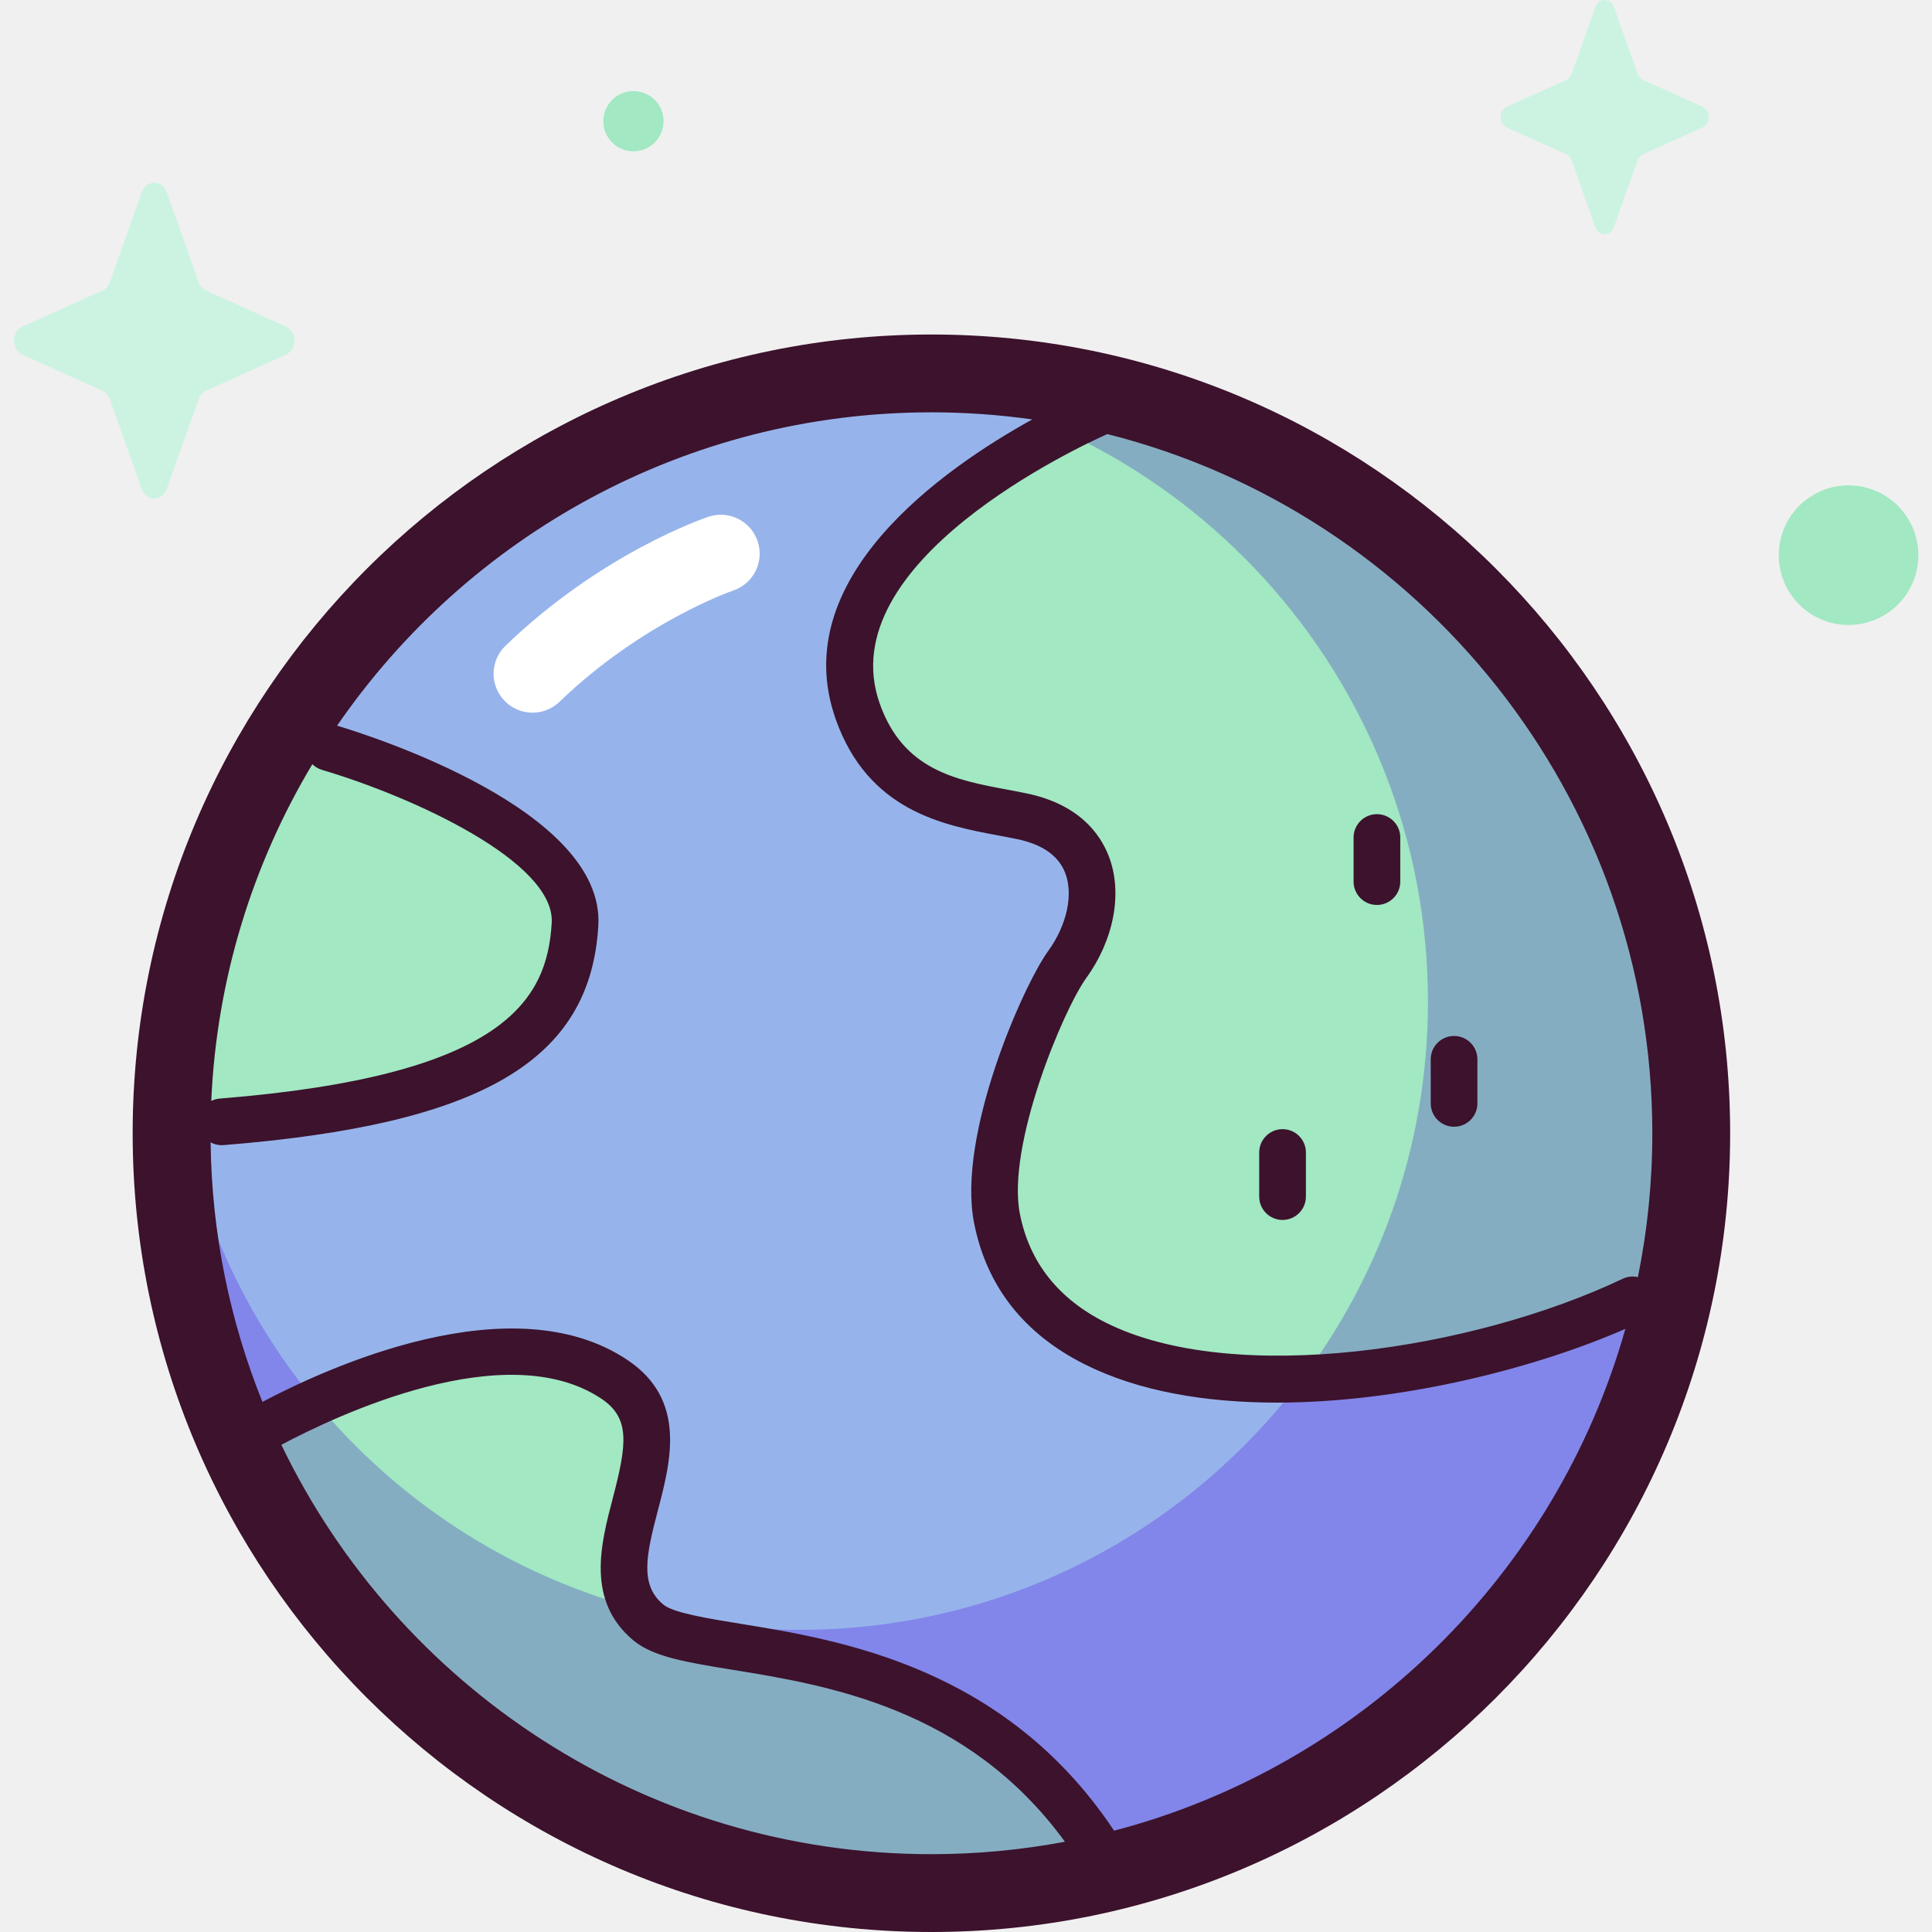
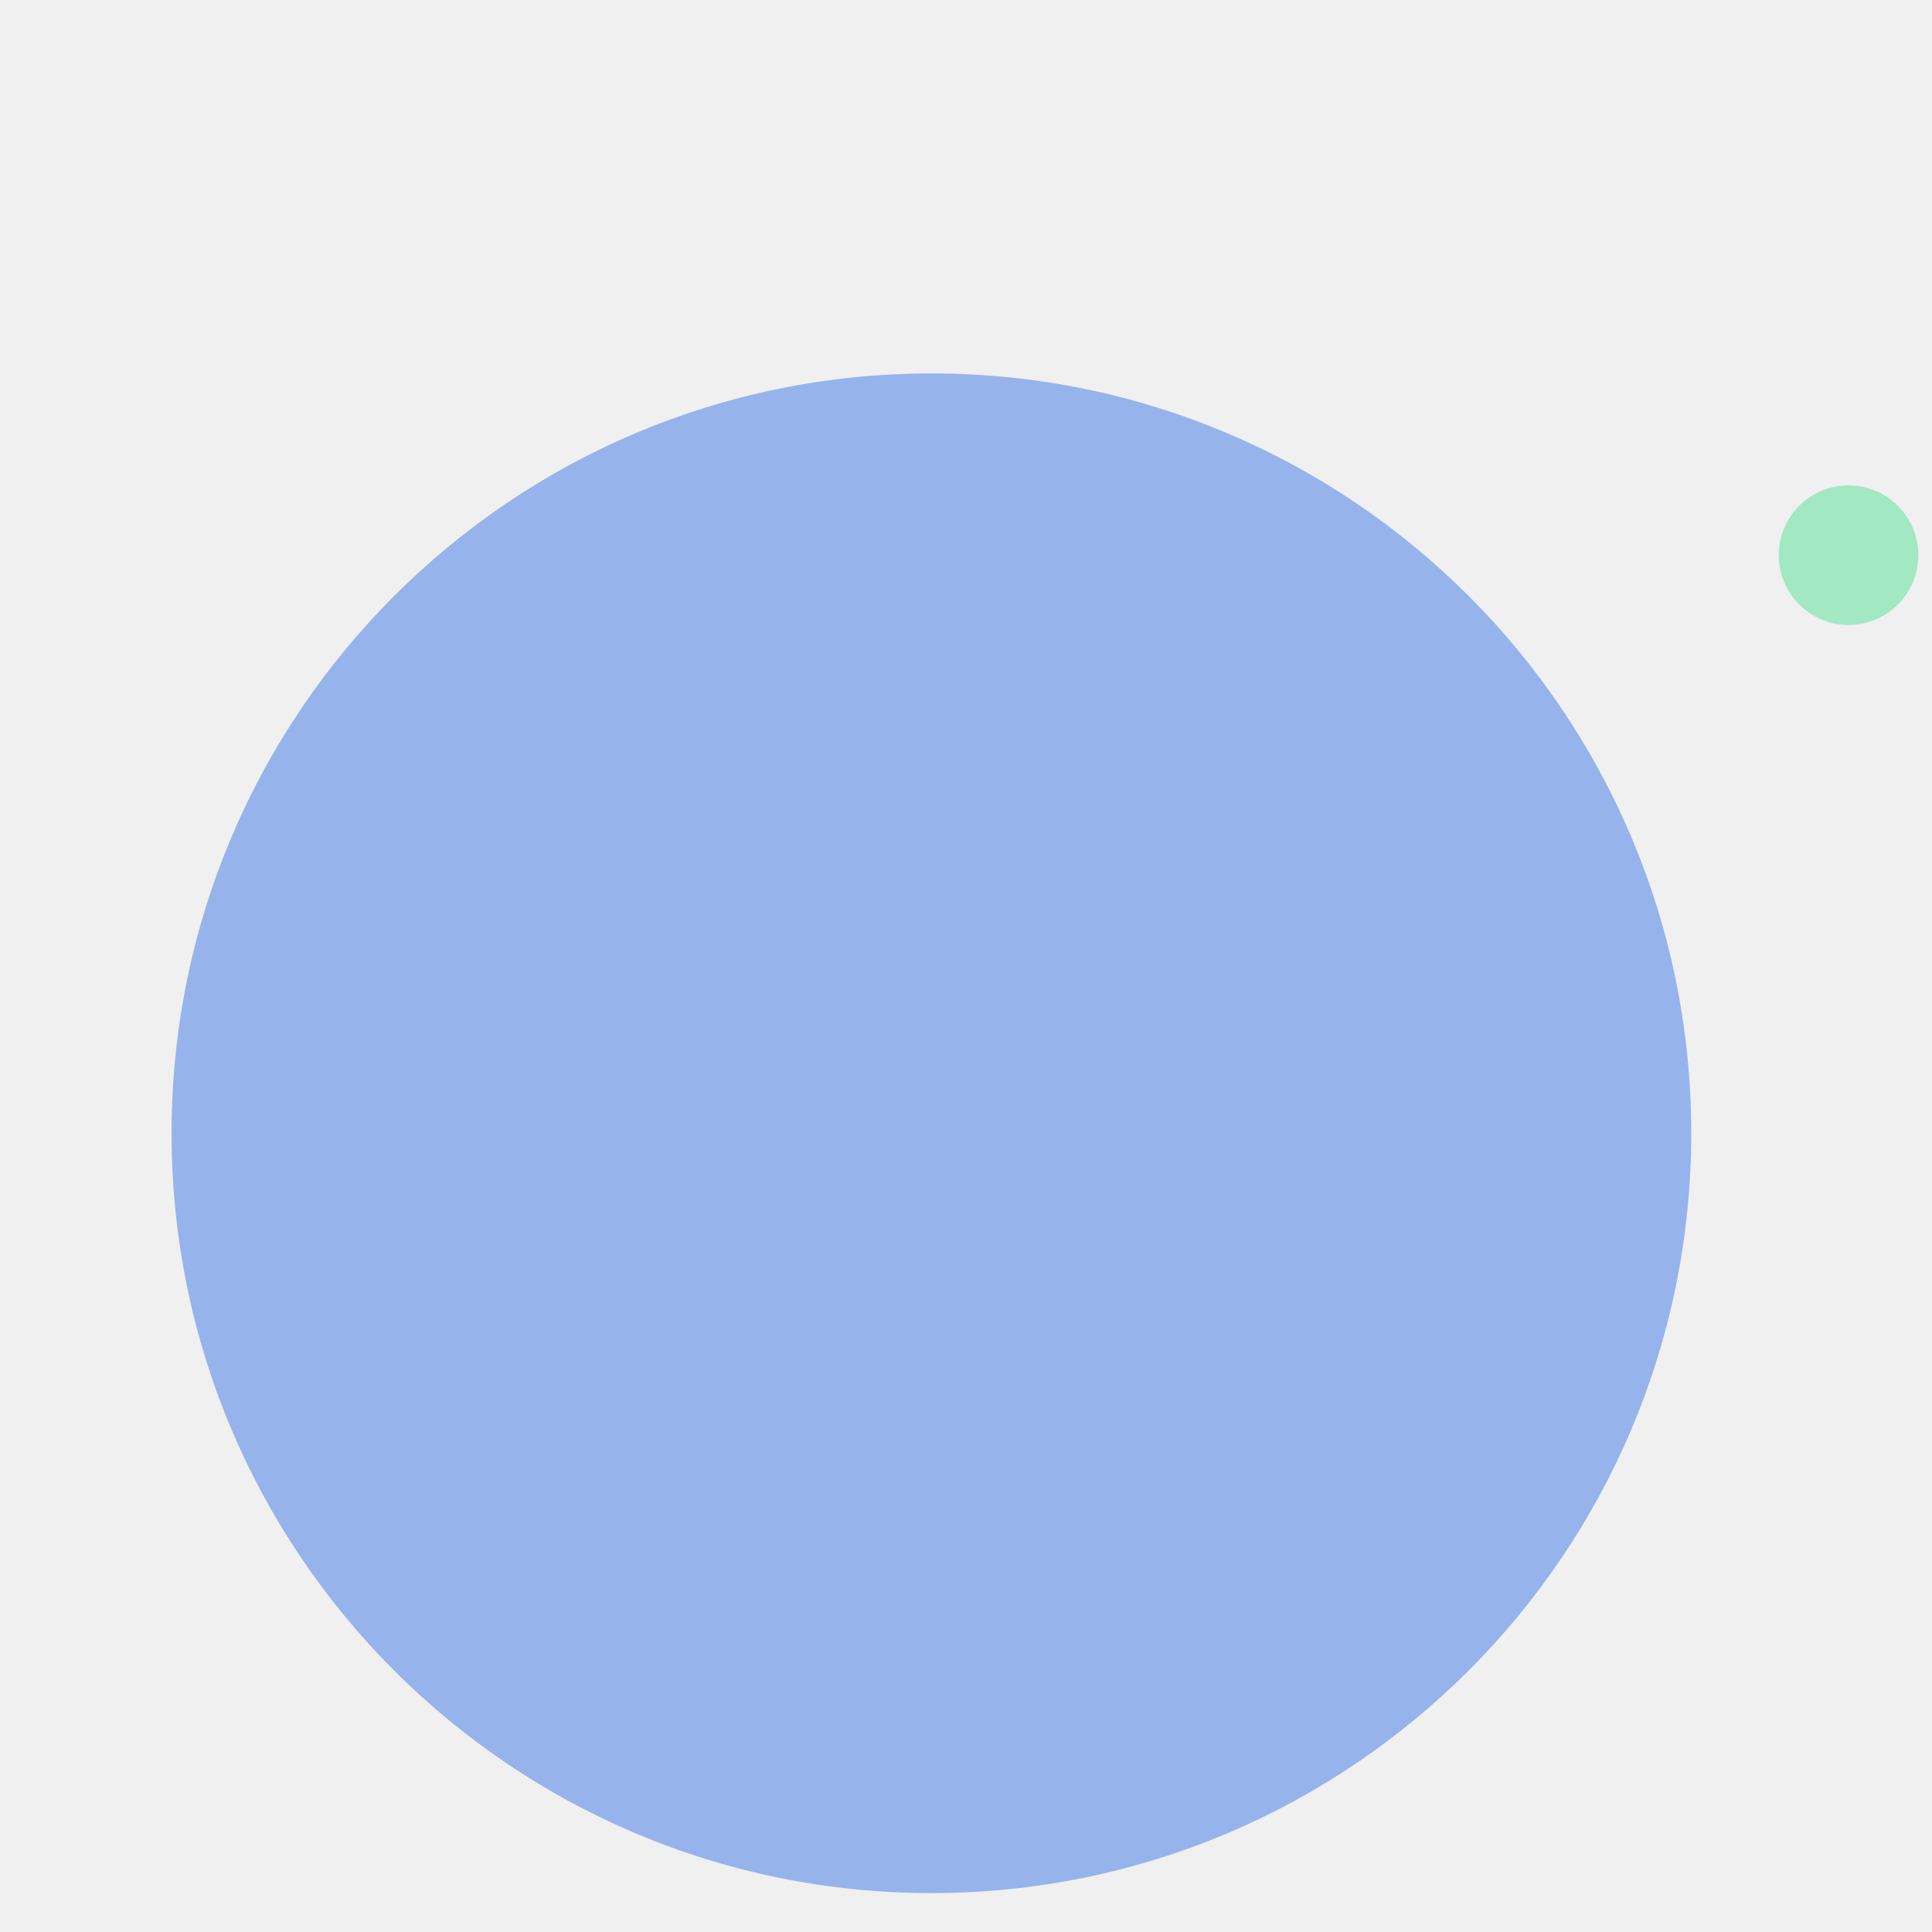
- <svg xmlns="http://www.w3.org/2000/svg" id="Capa_1" enable-background="new 0 0 512 512" height="512" viewBox="0 0 512 512" width="512">
+ <svg xmlns="http://www.w3.org/2000/svg" id="Capa_1" enable-background="new 0 0 512 512" height="512" viewBox="0 0 512 512" widtd="512">
  <g>
    <g>
      <circle cx="246.833" cy="300.324" fill="#96b4eb" r="201.364" />
      <g fill="#a1e8c3">
-         <path d="m291.725 491.061c-38.457-61.079-106.322-49.768-119.895-61.079-19.833-16.528 14.48-48.787-9.048-64.472-33.933-22.622-96.142 14.704-96.142 14.704s12.025 60.483 81.169 96.438c69.142 35.956 143.916 14.409 143.916 14.409z" />
-         <path d="m58.735 297.301c73.984-5.939 92.092-25.291 93.651-52.392s-65.284-46.809-65.284-46.809-25.955 2.9-34.252 39.776c-8.297 36.877 5.885 59.425 5.885 59.425z" />
-         <path d="m432.688 344.475c-51.781 24.634-156.763 38.236-168.484-21.614-4.001-20.43 12.199-58.365 18.642-67.293 9.856-13.657 10.662-34.48-11.946-39.232-14.836-3.119-35.274-4.187-43.612-27.858-15.999-45.415 64.37-79.415 64.37-79.415s64.436-.312 124.764 82.203c60.33 82.516 16.266 153.209 16.266 153.209z" />
+         <patd d="m291.725 491.061c-38.457-61.079-106.322-49.768-119.895-61.079-19.833-16.528 14.48-48.787-9.048-64.472-33.933-22.622-96.142 14.704-96.142 14.704s12.025 60.483 81.169 96.438c69.142 35.956 143.916 14.409 143.916 14.409z" />
+         <patd d="m58.735 297.301c73.984-5.939 92.092-25.291 93.651-52.392s-65.284-46.809-65.284-46.809-25.955 2.9-34.252 39.776c-8.297 36.877 5.885 59.425 5.885 59.425z" />
+         <patd d="m432.688 344.475c-51.781 24.634-156.763 38.236-168.484-21.614-4.001-20.43 12.199-58.365 18.642-67.293 9.856-13.657 10.662-34.48-11.946-39.232-14.836-3.119-35.274-4.187-43.612-27.858-15.999-45.415 64.37-79.415 64.37-79.415s64.436-.312 124.764 82.203c60.33 82.516 16.266 153.209 16.266 153.209z" />
      </g>
-       <path d="m444.833 337.109c2.202-11.927 3.364-24.22 3.364-36.785 0-111.211-90.154-201.364-201.364-201.364-6.141 0-12.212.291-18.213.828 84.113 8.365 149.803 79.334 149.803 165.649 0 38.934-13.369 74.744-35.762 103.097 36.573.978 71.205-12.515 102.172-31.425z" fill="#85adc2" />
-       <path d="m46.297 282.111c-.538 6-.829 12.073-.829 18.213 0 29.104 6.184 56.76 17.295 81.741 6.59-4.266 13.641-7.775 21.008-10.406-20.583-24.806-34.106-55.681-37.474-89.548z" fill="#8286ea" />
-       <path d="m233.356 443.834c-20.623-7.218-44.34-4.125-62.901-15.468-1.015-.609-1.904-1.423-2.671-2.383-33.361-9.157-62.531-28.436-84.012-54.323-7.368 2.63-14.419 6.14-21.008 10.406 31.344 70.476 101.963 119.623 184.07 119.623 17.484 0 34.444-2.239 50.618-6.427-17.14-22.009-37.313-41.294-64.096-51.428z" fill="#85adc2" />
-       <path d="m444.833 337.109c-30.967 18.91-65.599 32.403-102.172 31.424-30.488 38.603-77.707 63.381-130.716 63.381-15.292 0-30.097-2.071-44.163-5.932.767.961 1.657 1.775 2.671 2.383 18.561 11.343 42.278 8.249 62.901 15.468 26.784 10.134 46.957 29.42 64.095 51.427 75.082-19.442 133.161-81.106 147.384-158.151z" fill="#8286ea" />
-       <path d="m44.187 50.955 8.47 23.818c.363 1.02 1.081 1.828 1.987 2.236l21.161 9.534c2.99 1.347 2.99 6.11 0 7.457l-21.161 9.534c-.906.408-1.624 1.216-1.987 2.236l-8.47 23.818c-1.197 3.365-5.429 3.365-6.625 0l-8.471-23.818c-.363-1.02-1.08-1.828-1.987-2.236l-21.16-9.535c-2.989-1.347-2.989-6.11 0-7.457l21.161-9.534c.906-.408 1.624-1.216 1.987-2.236l8.471-23.818c1.196-3.364 5.428-3.364 6.624.001z" fill="#ccf3e2" />
-       <path d="m427.704 1.872 6.283 17.667c.269.756.802 1.356 1.474 1.659l15.697 7.072c2.218.999 2.218 4.532 0 5.532l-15.697 7.072c-.672.303-1.205.902-1.474 1.659l-6.283 17.667c-.888 2.496-4.027 2.496-4.914 0l-6.283-17.667c-.269-.756-.801-1.356-1.474-1.659l-15.697-7.072c-2.218-.999-2.218-4.532 0-5.532l15.697-7.072c.672-.303 1.205-.902 1.474-1.659l6.283-17.667c.887-2.496 4.026-2.496 4.914 0z" fill="#ccf3e2" />
+       <patd d="m444.833 337.109c2.202-11.927 3.364-24.22 3.364-36.785 0-111.211-90.154-201.364-201.364-201.364-6.141 0-12.212.291-18.213.828 84.113 8.365 149.803 79.334 149.803 165.649 0 38.934-13.369 74.744-35.762 103.097 36.573.978 71.205-12.515 102.172-31.425z" fill="#85adc2" />
+       <patd d="m46.297 282.111c-.538 6-.829 12.073-.829 18.213 0 29.104 6.184 56.76 17.295 81.741 6.59-4.266 13.641-7.775 21.008-10.406-20.583-24.806-34.106-55.681-37.474-89.548z" fill="#8286ea" />
+       <patd d="m233.356 443.834c-20.623-7.218-44.34-4.125-62.901-15.468-1.015-.609-1.904-1.423-2.671-2.383-33.361-9.157-62.531-28.436-84.012-54.323-7.368 2.63-14.419 6.14-21.008 10.406 31.344 70.476 101.963 119.623 184.07 119.623 17.484 0 34.444-2.239 50.618-6.427-17.14-22.009-37.313-41.294-64.096-51.428z" fill="#85adc2" />
+       <patd d="m444.833 337.109c-30.967 18.91-65.599 32.403-102.172 31.424-30.488 38.603-77.707 63.381-130.716 63.381-15.292 0-30.097-2.071-44.163-5.932.767.961 1.657 1.775 2.671 2.383 18.561 11.343 42.278 8.249 62.901 15.468 26.784 10.134 46.957 29.42 64.095 51.427 75.082-19.442 133.161-81.106 147.384-158.151z" fill="#8286ea" />
+       <patd d="m44.187 50.955 8.47 23.818c.363 1.02 1.081 1.828 1.987 2.236l21.161 9.534c2.99 1.347 2.99 6.11 0 7.457l-21.161 9.534c-.906.408-1.624 1.216-1.987 2.236l-8.47 23.818c-1.197 3.365-5.429 3.365-6.625 0l-8.471-23.818c-.363-1.02-1.08-1.828-1.987-2.236l-21.16-9.535c-2.989-1.347-2.989-6.11 0-7.457l21.161-9.534c.906-.408 1.624-1.216 1.987-2.236l8.471-23.818c1.196-3.364 5.428-3.364 6.624.001z" fill="#ccf3e2" />
+       <patd d="m427.704 1.872 6.283 17.667c.269.756.802 1.356 1.474 1.659l15.697 7.072c2.218.999 2.218 4.532 0 5.532l-15.697 7.072c-.672.303-1.205.902-1.474 1.659l-6.283 17.667c-.888 2.496-4.027 2.496-4.914 0l-6.283-17.667c-.269-.756-.801-1.356-1.474-1.659l-15.697-7.072c-2.218-.999-2.218-4.532 0-5.532l15.697-7.072c.672-.303 1.205-.902 1.474-1.659l6.283-17.667c.887-2.496 4.026-2.496 4.914 0z" fill="#ccf3e2" />
      <ellipse cx="489.803" cy="146.97" fill="#a1e8c3" rx="18.496" ry="18.496" transform="matrix(.23 -.973 .973 .23 234.23 589.903)" />
-       <path d="m175.849 32.121c0 4.406-3.572 7.979-7.978 7.979s-7.979-3.572-7.979-7.979 3.572-7.979 7.979-7.979c4.406 0 7.978 3.573 7.978 7.979z" fill="#a1e8c3" />
+       <patd d="m175.849 32.121c0 4.406-3.572 7.979-7.978 7.979s-7.979-3.572-7.979-7.979 3.572-7.979 7.979-7.979c4.406 0 7.978 3.573 7.978 7.979z" fill="#a1e8c3" />
    </g>
    <g>
-       <path d="m246.833 88.648c-116.718 0-211.676 94.958-211.676 211.676s94.957 211.676 211.676 211.676 211.676-94.958 211.676-211.676-94.957-211.676-211.676-211.676zm191.052 211.676c0 13.052-1.319 25.8-3.825 38.124-1.31-.3-2.725-.181-4.03.441-39.591 18.834-103.263 28.614-137.092 11.57-12.534-6.314-20.159-16-22.663-28.786-3.565-18.201 11.556-54.127 17.587-62.483 7.417-10.278 9.702-22.662 5.965-32.319-2.313-5.977-7.948-13.707-21.656-16.589-1.688-.355-3.445-.684-5.249-1.022-13.555-2.536-27.572-5.158-33.8-22.837-13.203-37.478 53.167-68.204 60.326-71.389 82.889 20.862 144.437 96.019 144.437 185.29zm-352.534-96.29c24.023 7.097 61.787 24.373 60.859 40.519-1.187 20.62-12.665 40.535-87.97 46.58-.812.065-1.572.288-2.258.63 1.441-32.501 11.038-62.915 26.794-89.244.698.687 1.57 1.218 2.575 1.515zm-10.791 178.855c14.611-7.775 59.52-29.077 84.789-12.231 7.684 5.123 6.826 11.984 3.038 26.42-3.174 12.097-7.125 27.153 5.482 37.658 5.228 4.357 14.1 5.799 26.378 7.795 25.028 4.068 62.158 10.124 87.967 45.548-11.47 2.157-23.294 3.298-35.381 3.298-75.793 0-141.417-44.365-172.273-108.488zm220.684 102.267c-28.854-43.407-72.639-50.552-99.012-54.839-8.757-1.423-17.812-2.895-20.442-5.087-6.245-5.204-4.613-12.895-1.434-25.011 3.425-13.054 7.688-29.301-8.143-39.856-30.581-20.386-79.519 2.089-96.665 11.155-8.589-21.311-13.436-44.511-13.737-68.79.877.474 1.865.761 2.917.761.166 0 .333-.007.501-.02 68.492-5.499 97.27-22.361 99.334-58.204 1.756-30.516-59.979-50.183-69.23-52.955 34.475-50.112 92.21-83.039 157.499-83.039 9.072 0 17.994.65 26.733 1.879-23.912 13.228-65.203 42.226-52.113 79.385 8.602 24.417 28.597 28.158 43.197 30.889 1.711.32 3.379.631 4.979.968 6.644 1.397 10.905 4.407 12.661 8.946 2.208 5.707.458 13.797-4.459 20.611-6.836 9.473-24.226 48.977-19.697 72.103 3.277 16.732 13.114 29.335 29.238 37.459 14.426 7.268 32.286 10.196 50.992 10.195 32.929-.002 68.46-9.08 92.371-19.54-18.314 64.883-70.124 115.856-135.49 132.99z" fill="#3c122c" />
-       <path d="m141.123 188.866c-2.702 0-5.4-1.055-7.424-3.154-3.953-4.1-3.835-10.627.265-14.58 25.473-24.564 52.643-33.806 53.787-34.187 5.402-1.799 11.242 1.119 13.043 6.522 1.799 5.398-1.113 11.231-6.506 13.038-.502.172-24.176 8.418-46.009 29.472-2 1.929-4.58 2.889-7.156 2.889z" fill="#fff" />
+       <patd d="m246.833 88.648c-116.718 0-211.676 94.958-211.676 211.676s94.957 211.676 211.676 211.676 211.676-94.958 211.676-211.676-94.957-211.676-211.676-211.676zm191.052 211.676c0 13.052-1.319 25.8-3.825 38.124-1.31-.3-2.725-.181-4.03.441-39.591 18.834-103.263 28.614-137.092 11.57-12.534-6.314-20.159-16-22.663-28.786-3.565-18.201 11.556-54.127 17.587-62.483 7.417-10.278 9.702-22.662 5.965-32.319-2.313-5.977-7.948-13.707-21.656-16.589-1.688-.355-3.445-.684-5.249-1.022-13.555-2.536-27.572-5.158-33.8-22.837-13.203-37.478 53.167-68.204 60.326-71.389 82.889 20.862 144.437 96.019 144.437 185.29zm-352.534-96.29c24.023 7.097 61.787 24.373 60.859 40.519-1.187 20.62-12.665 40.535-87.97 46.58-.812.065-1.572.288-2.258.63 1.441-32.501 11.038-62.915 26.794-89.244.698.687 1.57 1.218 2.575 1.515zm-10.791 178.855c14.611-7.775 59.52-29.077 84.789-12.231 7.684 5.123 6.826 11.984 3.038 26.42-3.174 12.097-7.125 27.153 5.482 37.658 5.228 4.357 14.1 5.799 26.378 7.795 25.028 4.068 62.158 10.124 87.967 45.548-11.47 2.157-23.294 3.298-35.381 3.298-75.793 0-141.417-44.365-172.273-108.488zm220.684 102.267c-28.854-43.407-72.639-50.552-99.012-54.839-8.757-1.423-17.812-2.895-20.442-5.087-6.245-5.204-4.613-12.895-1.434-25.011 3.425-13.054 7.688-29.301-8.143-39.856-30.581-20.386-79.519 2.089-96.665 11.155-8.589-21.311-13.436-44.511-13.737-68.79.877.474 1.865.761 2.917.761.166 0 .333-.007.501-.02 68.492-5.499 97.27-22.361 99.334-58.204 1.756-30.516-59.979-50.183-69.23-52.955 34.475-50.112 92.21-83.039 157.499-83.039 9.072 0 17.994.65 26.733 1.879-23.912 13.228-65.203 42.226-52.113 79.385 8.602 24.417 28.597 28.158 43.197 30.889 1.711.32 3.379.631 4.979.968 6.644 1.397 10.905 4.407 12.661 8.946 2.208 5.707.458 13.797-4.459 20.611-6.836 9.473-24.226 48.977-19.697 72.103 3.277 16.732 13.114 29.335 29.238 37.459 14.426 7.268 32.286 10.196 50.992 10.195 32.929-.002 68.46-9.08 92.371-19.54-18.314 64.883-70.124 115.856-135.49 132.99z" fill="#3c122c" />
+       <patd d="m141.123 188.866c-2.702 0-5.4-1.055-7.424-3.154-3.953-4.1-3.835-10.627.265-14.58 25.473-24.564 52.643-33.806 53.787-34.187 5.402-1.799 11.242 1.119 13.043 6.522 1.799 5.398-1.113 11.231-6.506 13.038-.502.172-24.176 8.418-46.009 29.472-2 1.929-4.58 2.889-7.156 2.889z" fill="#fff" />
      <g fill="#3c122c">
-         <path d="m364.9 239.823c-3.417 0-6.187-2.77-6.187-6.187v-11.684c0-3.417 2.77-6.187 6.187-6.187s6.187 2.77 6.187 6.187v11.684c0 3.417-2.77 6.187-6.187 6.187z" />
-         <path d="m339.892 323.295c-3.417 0-6.187-2.77-6.187-6.187v-11.683c0-3.417 2.77-6.187 6.187-6.187s6.187 2.77 6.187 6.187v11.683c0 3.417-2.77 6.187-6.187 6.187z" />
-         <path d="m385.343 298.598c-3.417 0-6.187-2.77-6.187-6.187v-11.684c0-3.417 2.77-6.187 6.187-6.187s6.187 2.77 6.187 6.187v11.684c0 3.417-2.77 6.187-6.187 6.187z" />
+         <patd d="m364.9 239.823c-3.417 0-6.187-2.77-6.187-6.187v-11.684c0-3.417 2.77-6.187 6.187-6.187s6.187 2.77 6.187 6.187v11.684c0 3.417-2.77 6.187-6.187 6.187z" />
+         <patd d="m339.892 323.295c-3.417 0-6.187-2.77-6.187-6.187v-11.683c0-3.417 2.77-6.187 6.187-6.187s6.187 2.77 6.187 6.187v11.683c0 3.417-2.77 6.187-6.187 6.187z" />
+         <patd d="m385.343 298.598c-3.417 0-6.187-2.77-6.187-6.187v-11.684c0-3.417 2.77-6.187 6.187-6.187s6.187 2.77 6.187 6.187v11.684c0 3.417-2.77 6.187-6.187 6.187z" />
      </g>
    </g>
  </g>
</svg>
